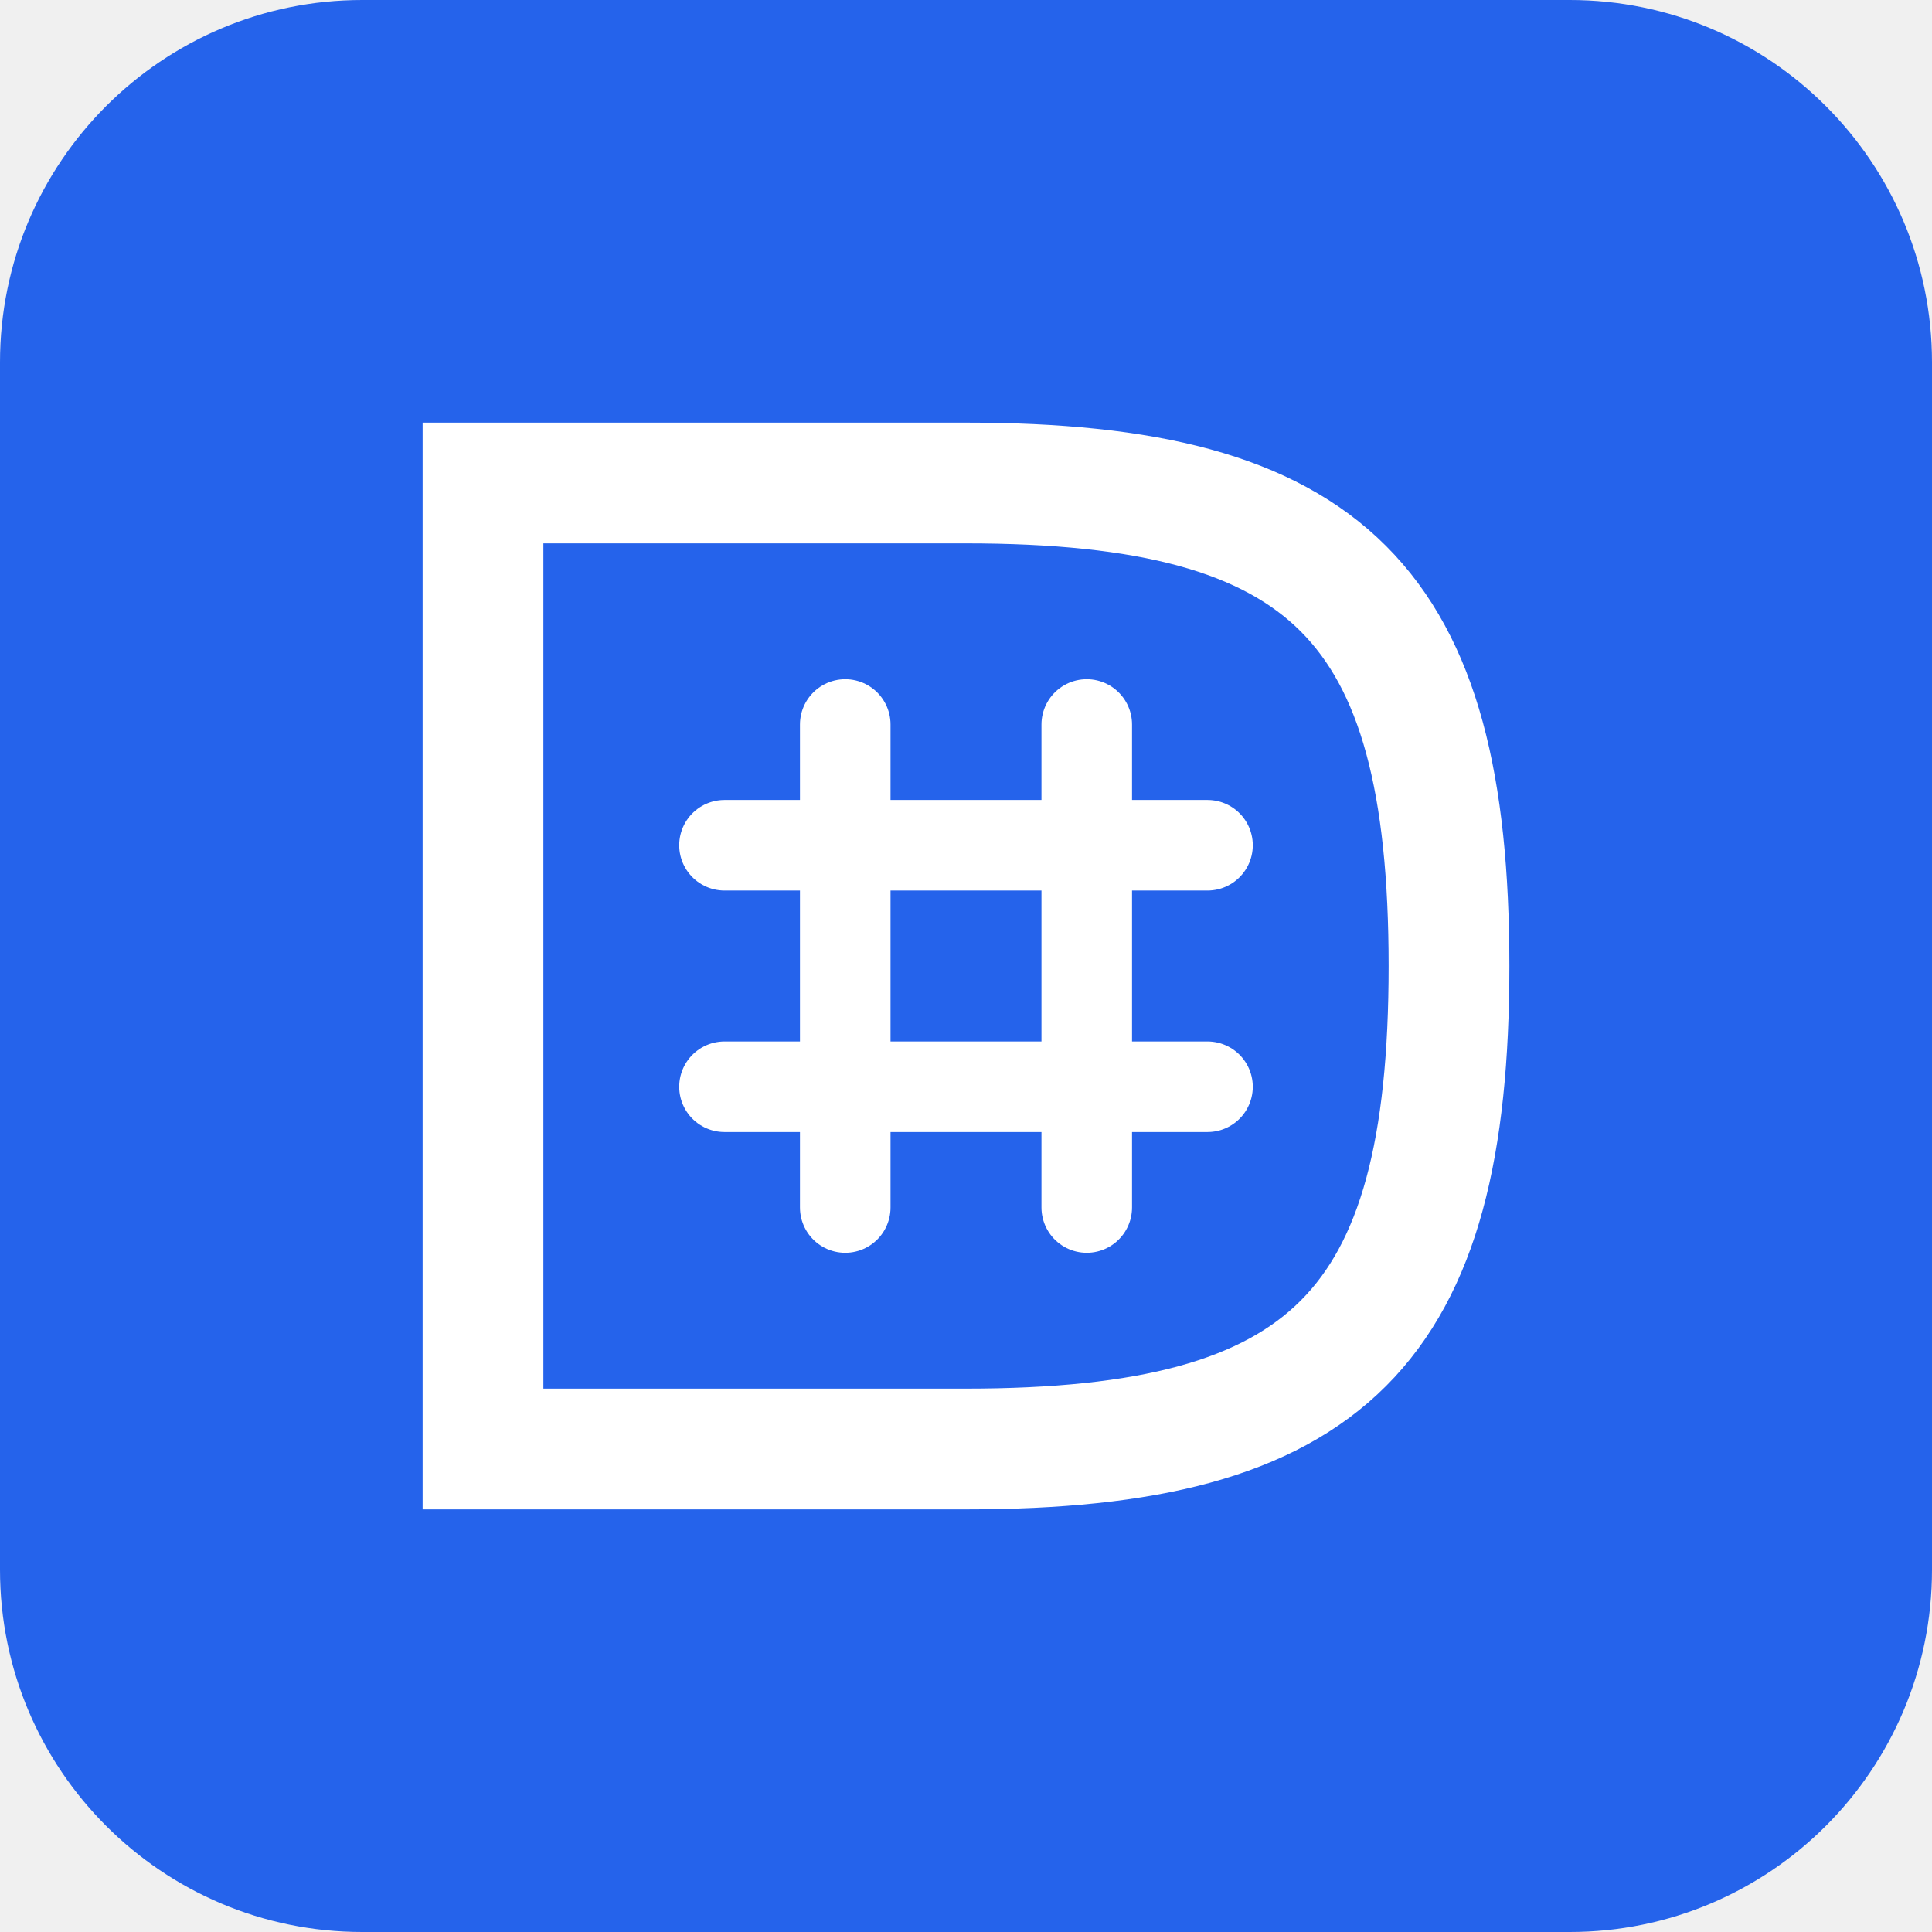
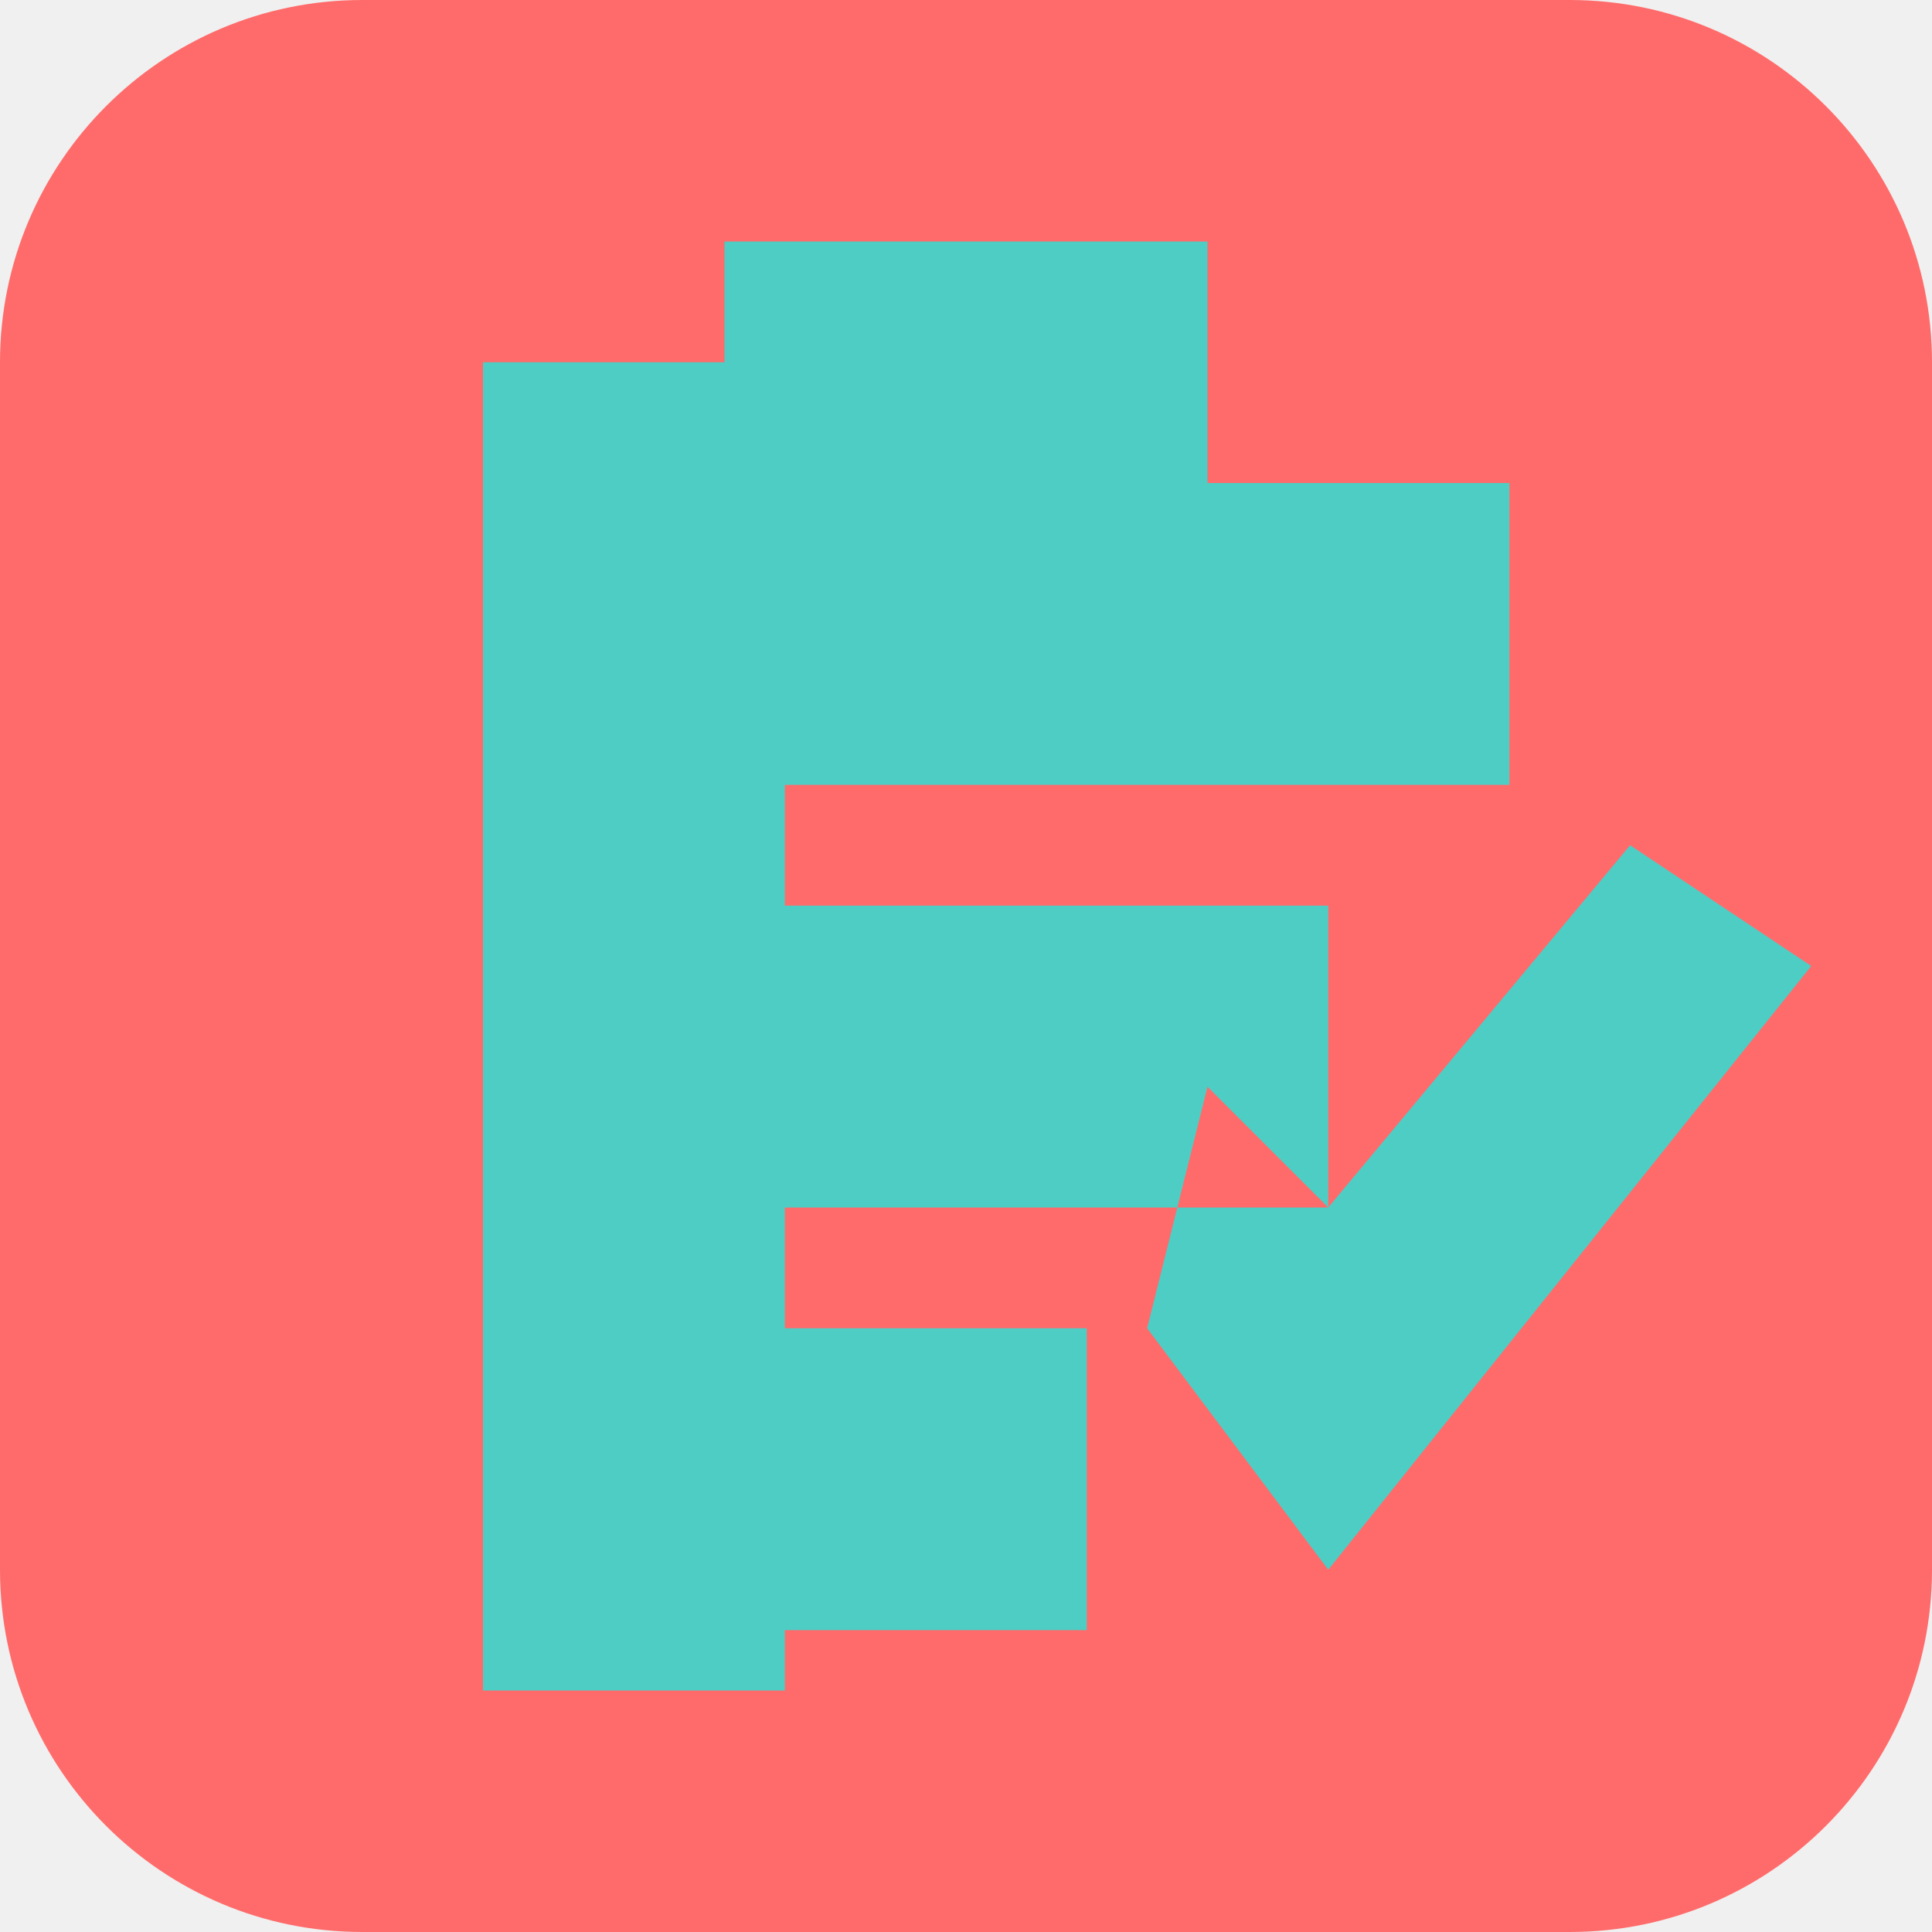
- <svg xmlns="http://www.w3.org/2000/svg" viewBox="0 0 32 32" fill="none">
-   <rect width="32" height="32" rx="6" fill="#2563eb" />
-   <path d="M8 8C8 8 8 24 8 24C8 24 16 24 16 24C22 24 24 22 24 16C24 10 22 8 16 8C8 8 8 8 8 8Z" fill="none" stroke="white" stroke-width="2" />
-   <path d="M14 12V20M18 12V20M12 14H20M12 18H20" stroke="white" stroke-width="1.5" stroke-linecap="round" />
+ <svg xmlns="http://www.w3.org/2000/svg" width="32" height="32" viewBox="0 0 32 32" fill="none">
+   <rect width="32" height="32" rx="6" fill="#ff6b6b" />
+   <path fill="#4ecdc4" d="M12 4h8v4h-8zM8 6h5v22H8zM13 8h12v5H13zM13 15h9v5H13zM13 22h5v5h-5zM19 22l3 4 8-10-3-2-5 6-2-2z" />
</svg>
